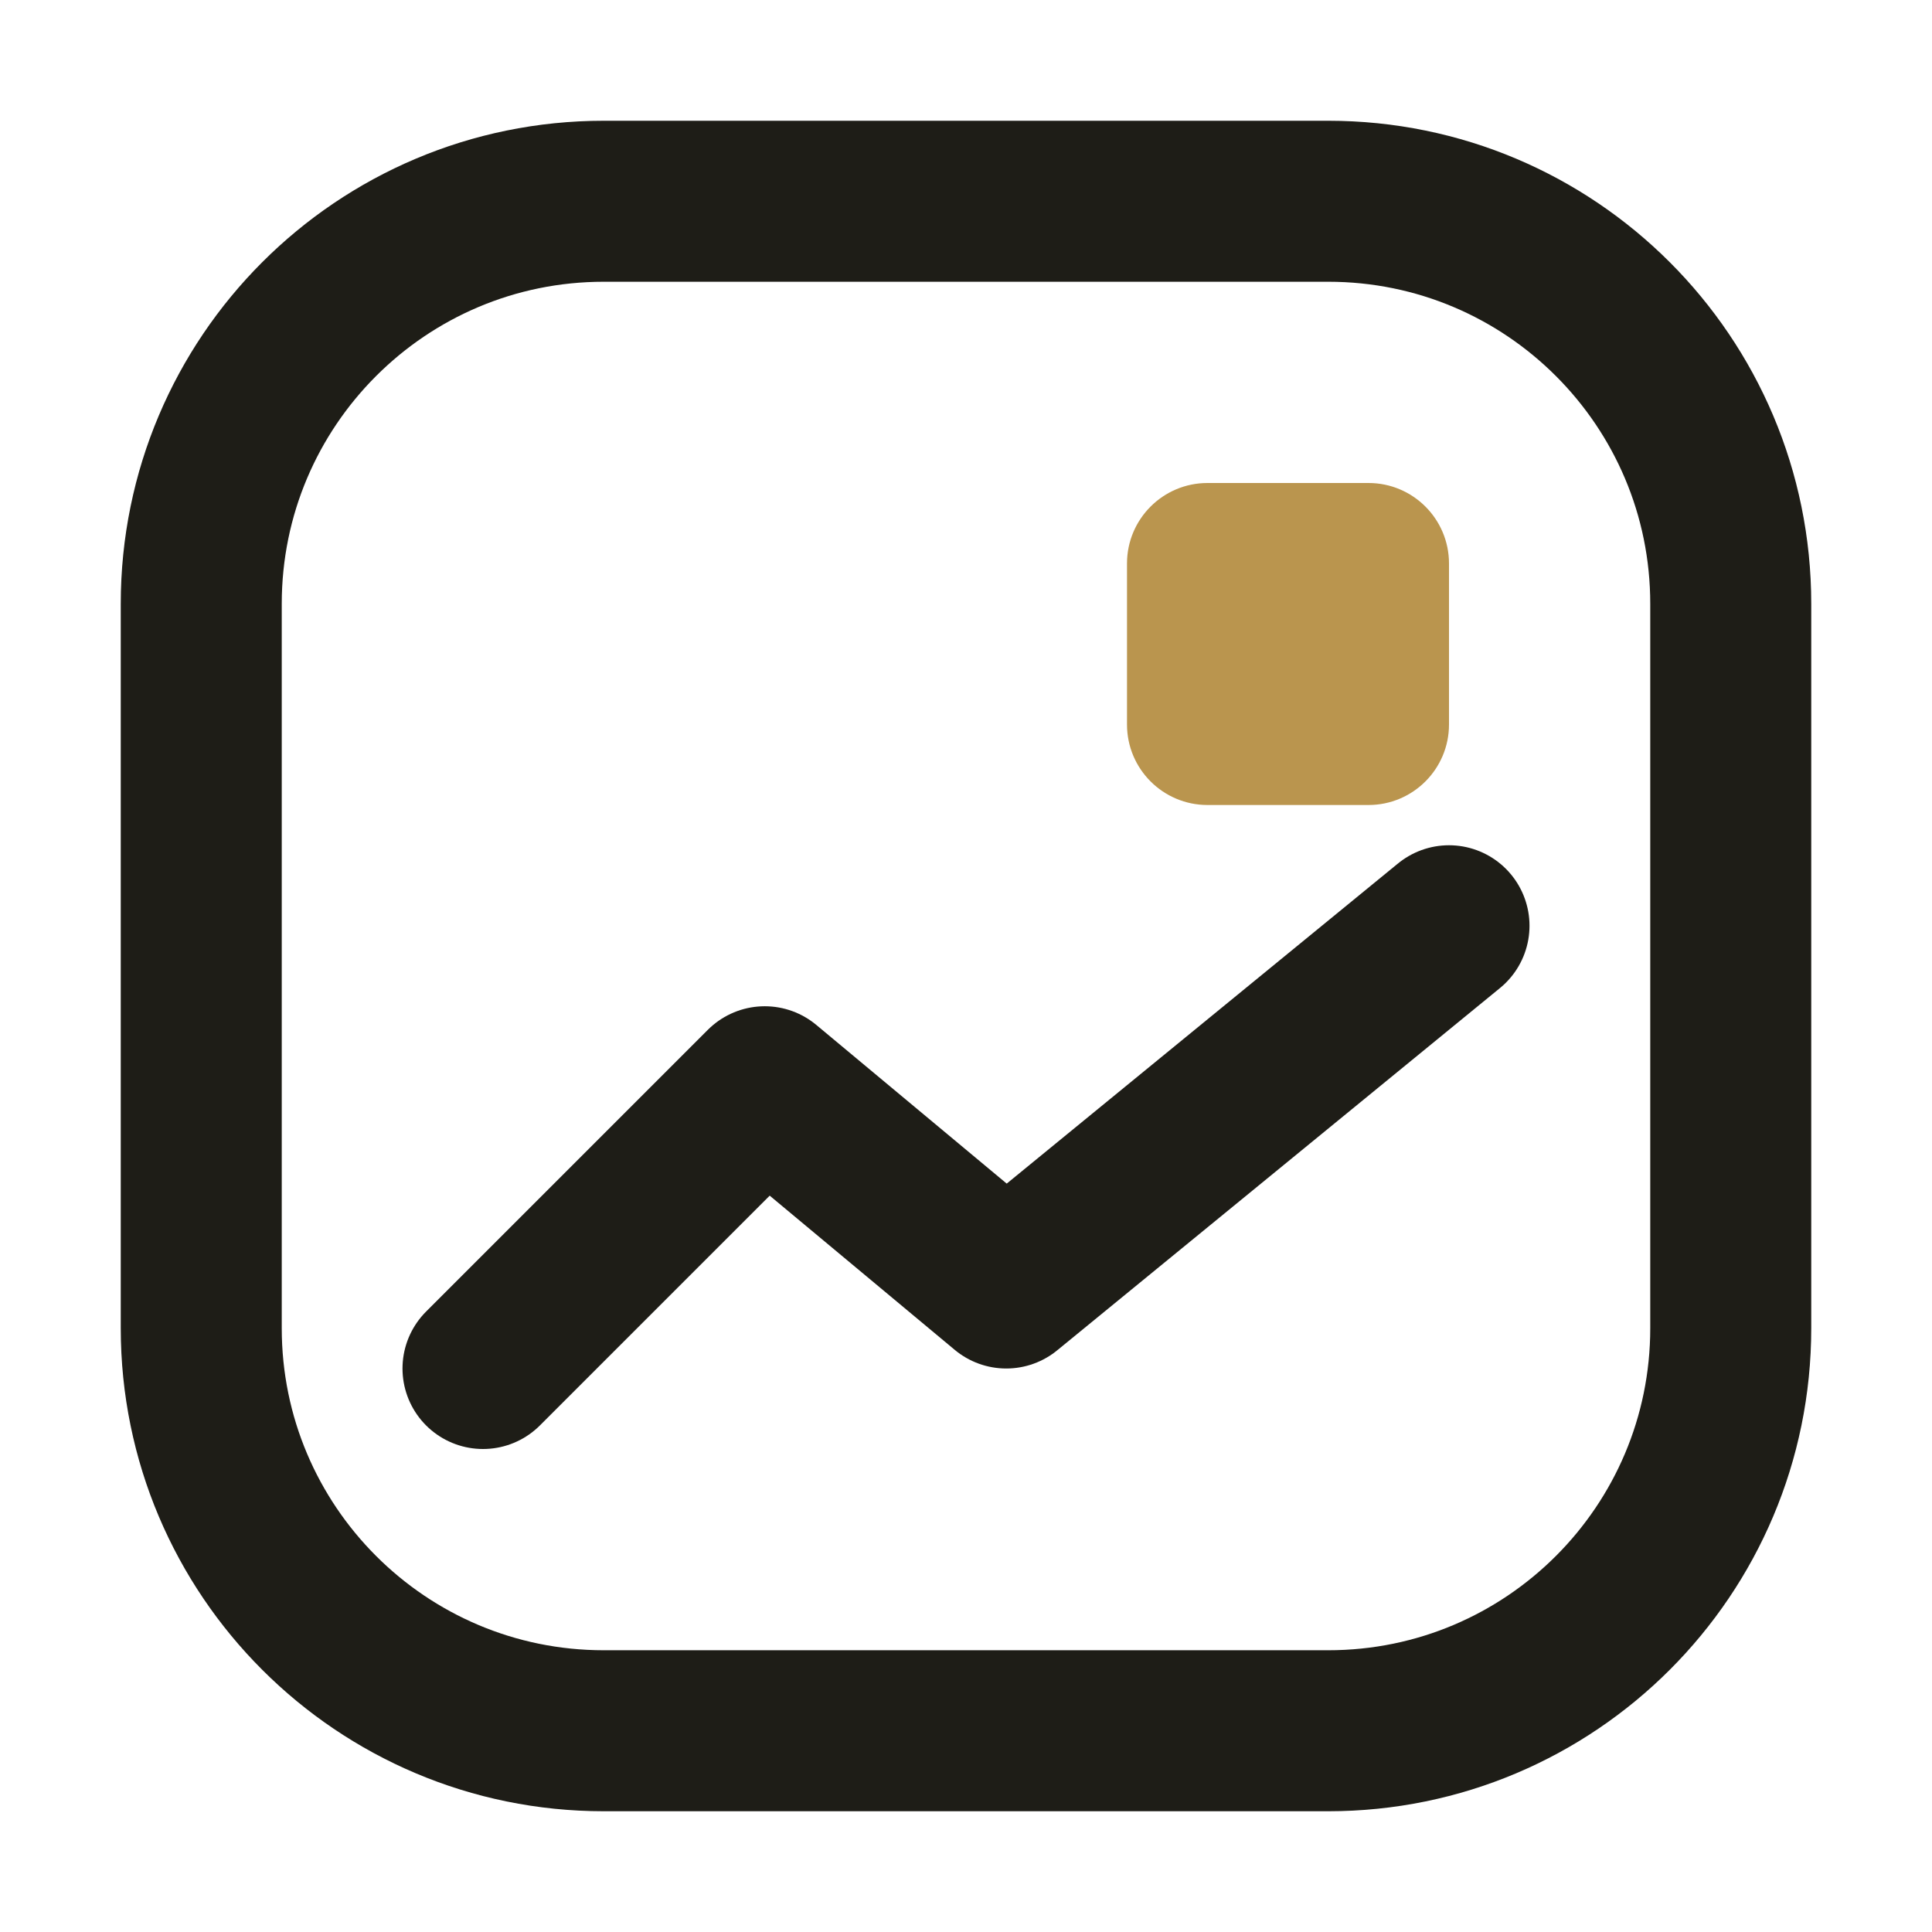
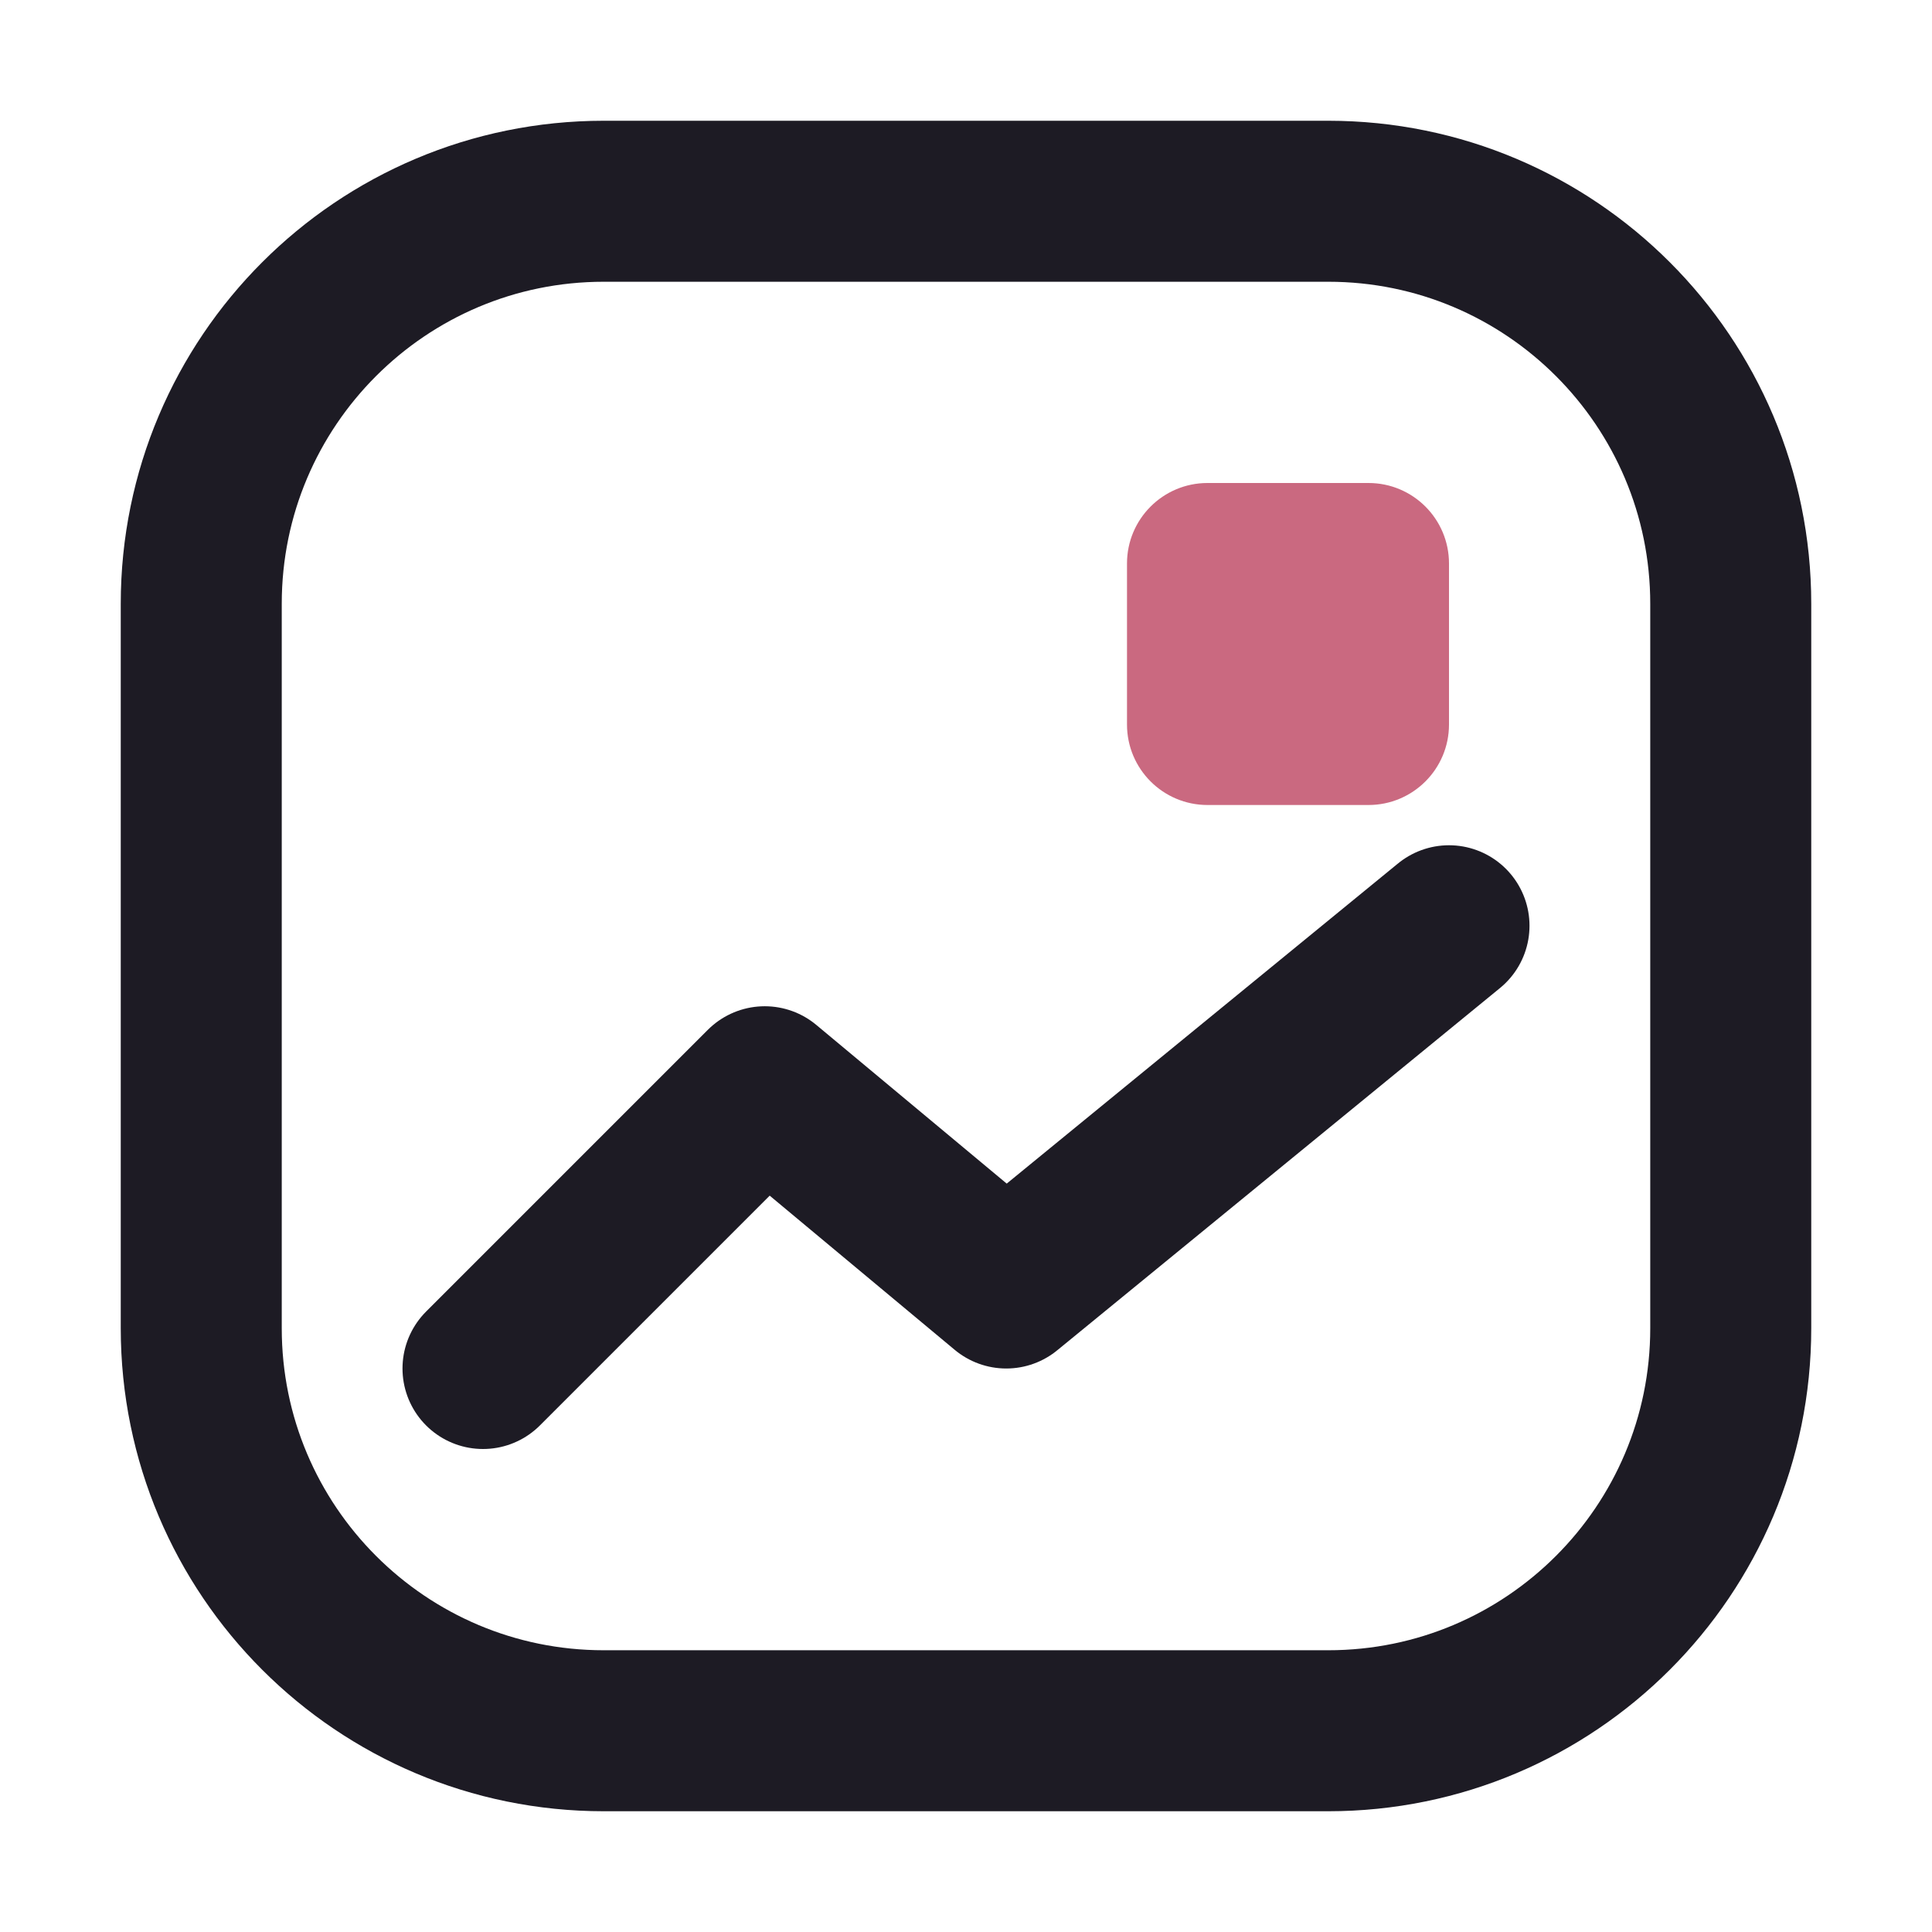
<svg xmlns="http://www.w3.org/2000/svg" viewBox="0 0 24 24" width="24" height="24" fill="none">
-   <style>rect.f,path{stroke:#1e1d17}@media (prefers-color-scheme:dark){rect.f,path{stroke:#ece4e3}}</style>
+   <style>rect.f,path{stroke:#1d1b24}@media (prefers-color-scheme:dark){rect.f,path{stroke:#ebe5df}}</style>
  <rect class="f" x="2.5" y="2.5" width="19" height="19" rx="5" stroke-width="2" />
-   <rect x="14" y="6" width="4" height="4" rx="1" fill="#ba954e" />
+   <rect x="14" y="6" width="4" height="4" rx="1" fill="#ca6980" />
  <path d="M6 17l3.5-3.5 3 2.5 5.5-4.5" stroke-width="2" stroke-linecap="round" stroke-linejoin="round" />
</svg>
